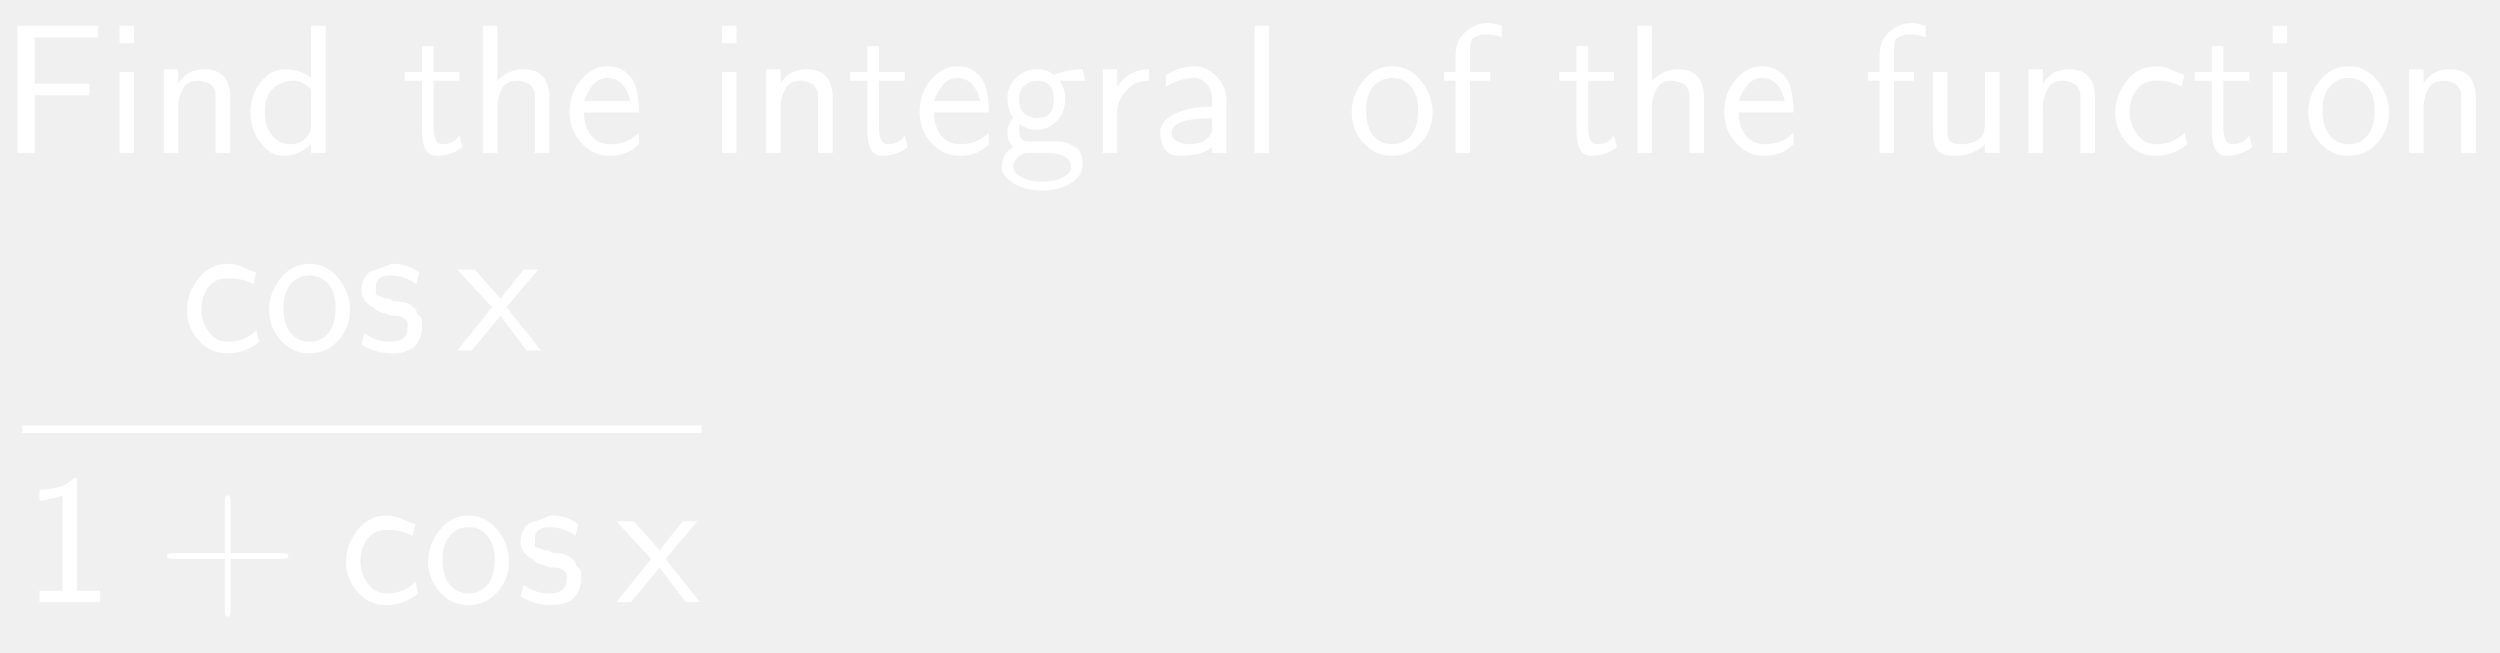
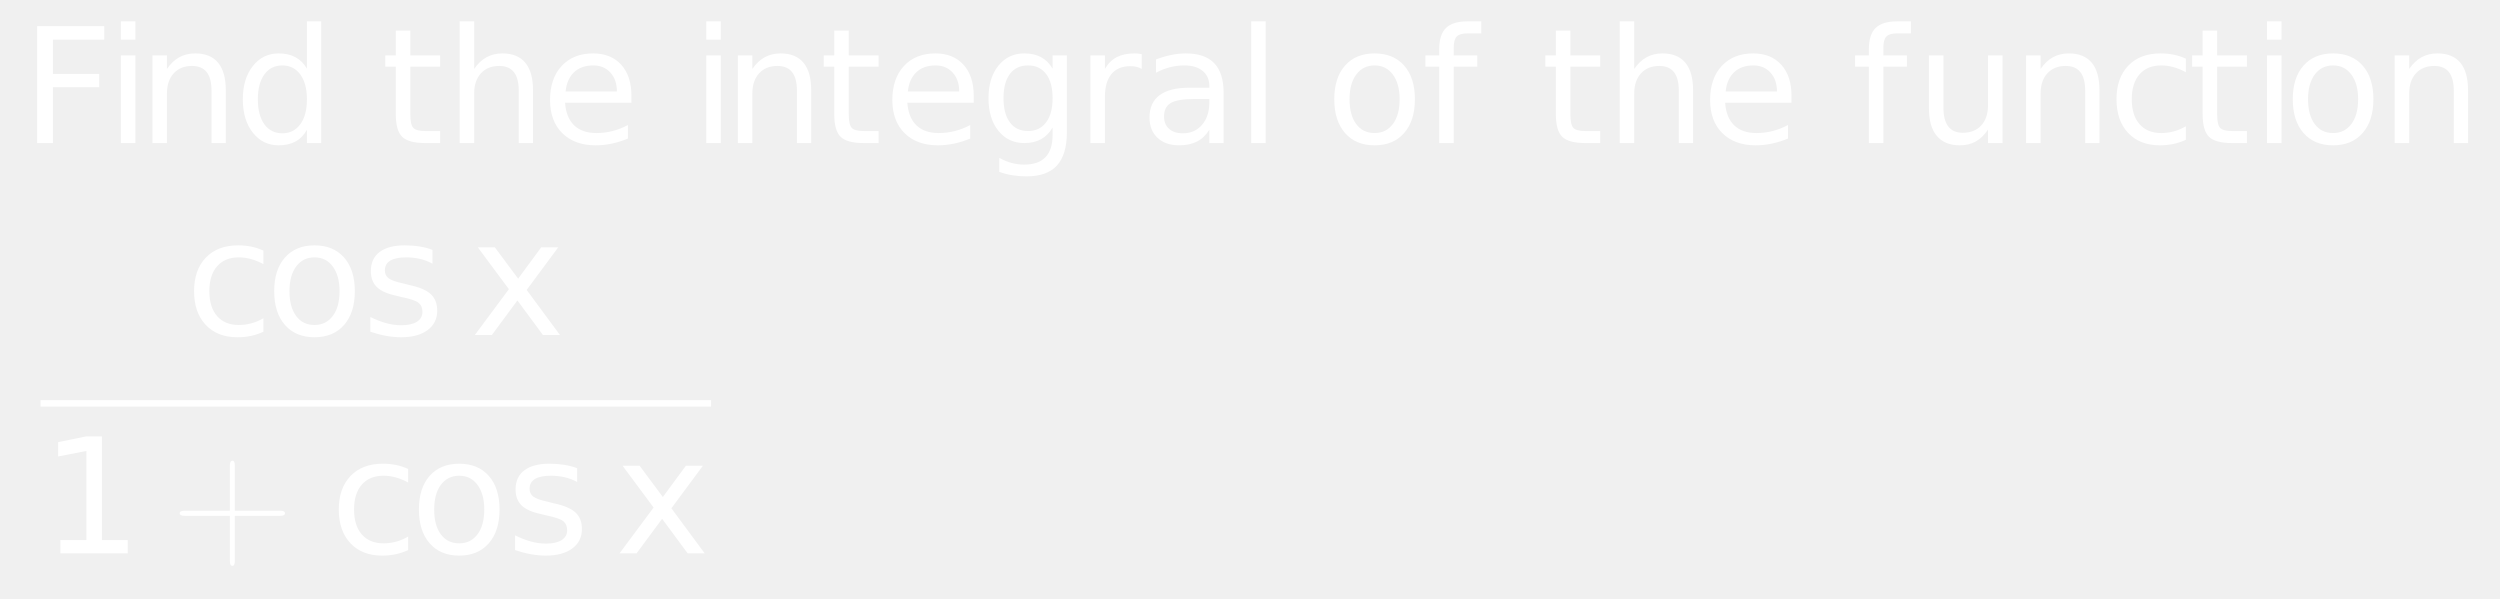
- <svg xmlns="http://www.w3.org/2000/svg" style="fill-opacity:1; color-rendering:auto; color-interpolation:auto; stroke:black; text-rendering:auto; stroke-linecap:square; stroke-miterlimit:10; stroke-opacity:1; shape-rendering:auto; fill:black; stroke-dasharray:none; font-weight:normal; stroke-width:1; font-family:'Dialog'; font-style:normal; stroke-linejoin:miter; font-size:12; stroke-dashoffset:0; image-rendering:auto;" width="203" height="53">
+ <svg xmlns="http://www.w3.org/2000/svg" style="fill-opacity:1; color-rendering:auto; color-interpolation:auto; stroke:black; text-rendering:auto; stroke-linecap:square; stroke-miterlimit:10; stroke-opacity:1; shape-rendering:auto; fill:black; stroke-dasharray:none; font-weight:normal; stroke-width:1; font-family:'Dialog'; font-style:normal; stroke-linejoin:miter; font-size:12; stroke-dashoffset:0; image-rendering:auto;" width="234" height="56">
  <defs id="genericDefs" />
  <g>
-     <g transform="scale(15,15) translate(0,0.8278)" style="font-size:1; fill:white; text-rendering:geometricPrecision; color-rendering:optimizeQuality; image-rendering:optimizeQuality; font-family:'jlm_cmss10'; color-interpolation:linearRGB; stroke:white;">
-       <path style="stroke:none;" d="M0.484 -0.312 L0.188 -0.312 L0.188 0 L0.094 0 L0.094 -0.688 L0.531 -0.688 L0.531 -0.625 L0.344 -0.625 Q0.344 -0.625 0.328 -0.625 Q0.312 -0.625 0.312 -0.625 L0.188 -0.625 L0.188 -0.375 L0.484 -0.375 L0.484 -0.312 Z" />
+     <g transform="scale(15,15) translate(0.1333,0.8927) scale(0.1,0.1)" style="fill:white; text-rendering:geometricPrecision; color-rendering:optimizeQuality; image-rendering:optimizeQuality; color-interpolation:linearRGB; stroke:white;">
+       <path style="stroke:none;" d="M0.984 -7.297 L5.172 -7.297 L5.172 -6.453 L1.969 -6.453 L1.969 -4.312 L4.859 -4.312 L4.859 -3.484 L1.969 -3.484 L1.969 0 L0.984 0 L0.984 -7.297 ZM6.21 -5.469 L7.116 -5.469 L7.116 0 L6.21 0 L6.21 -5.469 ZM6.21 -7.594 L7.116 -7.594 L7.116 -6.453 L6.21 -6.453 L6.21 -7.594 ZM12.757 -3.297 L12.757 0 L11.866 0 L11.866 -3.266 Q11.866 -4.047 11.562 -4.43 Q11.257 -4.812 10.648 -4.812 Q9.929 -4.812 9.507 -4.352 Q9.085 -3.891 9.085 -3.094 L9.085 0 L8.179 0 L8.179 -5.469 L9.085 -5.469 L9.085 -4.625 Q9.413 -5.109 9.851 -5.352 Q10.288 -5.594 10.851 -5.594 Q11.788 -5.594 12.273 -5.016 Q12.757 -4.438 12.757 -3.297 ZM17.819 -4.641 L17.819 -7.594 L18.71 -7.594 L18.71 0 L17.819 0 L17.819 -0.828 Q17.538 -0.328 17.101 -0.094 Q16.663 0.141 16.054 0.141 Q15.069 0.141 14.444 -0.648 Q13.819 -1.438 13.819 -2.734 Q13.819 -4.016 14.444 -4.805 Q15.069 -5.594 16.054 -5.594 Q16.663 -5.594 17.101 -5.359 Q17.538 -5.125 17.819 -4.641 ZM14.757 -2.734 Q14.757 -1.734 15.163 -1.172 Q15.569 -0.609 16.288 -0.609 Q16.991 -0.609 17.405 -1.172 Q17.819 -1.734 17.819 -2.734 Q17.819 -3.719 17.405 -4.281 Q16.991 -4.844 16.288 -4.844 Q15.569 -4.844 15.163 -4.281 Q14.757 -3.719 14.757 -2.734 Z" />
+       <path d="M1.828 -7.016 L1.828 -5.469 L3.688 -5.469 L3.688 -4.766 L1.828 -4.766 L1.828 -1.797 Q1.828 -1.141 2.016 -0.945 Q2.203 -0.75 2.766 -0.75 L3.688 -0.75 L3.688 0 L2.766 0 Q1.719 0 1.32 -0.391 Q0.922 -0.781 0.922 -1.797 L0.922 -4.766 L0.266 -4.766 L0.266 -5.469 L0.922 -5.469 L0.922 -7.016 L1.828 -7.016 ZM9.484 -3.297 L9.484 0 L8.594 0 L8.594 -3.266 Q8.594 -4.047 8.289 -4.43 Q7.984 -4.812 7.375 -4.812 Q6.656 -4.812 6.234 -4.352 Q5.812 -3.891 5.812 -3.094 L5.812 0 L4.906 0 L4.906 -7.594 L5.812 -7.594 L5.812 -4.625 Q6.141 -5.109 6.578 -5.352 Q7.016 -5.594 7.578 -5.594 Q8.516 -5.594 9 -5.016 Q9.484 -4.438 9.484 -3.297 ZM15.625 -2.953 L15.625 -2.516 L11.484 -2.516 Q11.547 -1.594 12.047 -1.109 Q12.547 -0.625 13.438 -0.625 Q13.953 -0.625 14.445 -0.75 Q14.938 -0.875 15.406 -1.125 L15.406 -0.281 Q14.922 -0.078 14.414 0.031 Q13.906 0.141 13.391 0.141 Q12.078 0.141 11.312 -0.617 Q10.547 -1.375 10.547 -2.688 Q10.547 -4.031 11.273 -4.812 Q12 -5.594 13.234 -5.594 Q14.344 -5.594 14.984 -4.891 Q15.625 -4.188 15.625 -2.953 ZM14.719 -3.219 Q14.719 -3.953 14.312 -4.398 Q13.906 -4.844 13.25 -4.844 Q12.484 -4.844 12.039 -4.414 Q11.594 -3.984 11.516 -3.219 L14.719 -3.219 Z" style="stroke:none;" transform="scale(10,10) translate(2.2443,0) scale(0.1,0.1)" />
+       <path d="M0.938 -5.469 L1.844 -5.469 L1.844 0 L0.938 0 L0.938 -5.469 ZM0.938 -7.594 L1.844 -7.594 L1.844 -6.453 L0.938 -6.453 L0.938 -7.594 ZM7.484 -3.297 L7.484 0 L6.594 0 L6.594 -3.266 Q6.594 -4.047 6.289 -4.43 Q5.984 -4.812 5.375 -4.812 Q4.656 -4.812 4.234 -4.352 Q3.812 -3.891 3.812 -3.094 L3.812 0 L2.906 0 L2.906 -5.469 L3.812 -5.469 L3.812 -4.625 Q4.141 -5.109 4.578 -5.352 Q5.016 -5.594 5.578 -5.594 Q6.516 -5.594 7 -5.016 Q7.484 -4.438 7.484 -3.297 ZM9.828 -7.016 L9.828 -5.469 L11.688 -5.469 L11.688 -4.766 L9.828 -4.766 L9.828 -1.797 Q9.828 -1.141 10.016 -0.945 Q10.203 -0.75 10.766 -0.75 L11.688 -0.75 L11.688 0 L10.766 0 Q9.719 0 9.32 -0.391 Q8.922 -0.781 8.922 -1.797 L8.922 -4.766 L8.266 -4.766 L8.266 -5.469 L8.922 -5.469 L8.922 -7.016 L9.828 -7.016 ZM17.625 -2.953 L17.625 -2.516 L13.484 -2.516 Q13.547 -1.594 14.047 -1.109 Q14.547 -0.625 15.438 -0.625 Q15.953 -0.625 16.445 -0.75 Q16.938 -0.875 17.406 -1.125 L17.406 -0.281 Q16.922 -0.078 16.414 0.031 Q15.906 0.141 15.391 0.141 Q14.078 0.141 13.312 -0.617 Q12.547 -1.375 12.547 -2.688 Q12.547 -4.031 13.273 -4.812 Q14 -5.594 15.234 -5.594 Q16.344 -5.594 16.984 -4.891 Q17.625 -4.188 17.625 -2.953 ZM16.719 -3.219 Q16.719 -3.953 16.312 -4.398 Q15.906 -4.844 15.25 -4.844 Q14.484 -4.844 14.039 -4.414 Q13.594 -3.984 13.516 -3.219 L16.719 -3.219 ZM22.547 -2.797 Q22.547 -3.781 22.141 -4.312 Q21.734 -4.844 21.016 -4.844 Q20.281 -4.844 19.883 -4.312 Q19.484 -3.781 19.484 -2.797 Q19.484 -1.828 19.883 -1.289 Q20.281 -0.75 21.016 -0.75 Q21.734 -0.75 22.141 -1.289 Q22.547 -1.828 22.547 -2.797 ZM23.438 -0.672 Q23.438 0.719 22.82 1.398 Q22.203 2.078 20.922 2.078 Q20.453 2.078 20.031 2.008 Q19.609 1.938 19.219 1.797 L19.219 0.922 Q19.609 1.141 19.992 1.242 Q20.375 1.344 20.781 1.344 Q21.656 1.344 22.102 0.883 Q22.547 0.422 22.547 -0.516 L22.547 -0.969 Q22.266 -0.484 21.828 -0.242 Q21.391 0 20.781 0 Q19.781 0 19.164 -0.766 Q18.547 -1.531 18.547 -2.797 Q18.547 -4.062 19.164 -4.828 Q19.781 -5.594 20.781 -5.594 Q21.391 -5.594 21.828 -5.359 Q22.266 -5.125 22.547 -4.641 L22.547 -5.469 L23.438 -5.469 L23.438 -0.672 ZM28.109 -4.625 Q27.953 -4.719 27.781 -4.758 Q27.609 -4.797 27.391 -4.797 Q26.625 -4.797 26.219 -4.305 Q25.812 -3.812 25.812 -2.875 L25.812 0 L24.906 0 L24.906 -5.469 L25.812 -5.469 L25.812 -4.625 Q26.094 -5.125 26.547 -5.359 Q27 -5.594 27.656 -5.594 Q27.75 -5.594 27.859 -5.586 Q27.969 -5.578 28.109 -5.547 L28.109 -4.625 ZM31.422 -2.75 Q30.344 -2.75 29.922 -2.5 Q29.5 -2.25 29.5 -1.656 Q29.5 -1.172 29.812 -0.891 Q30.125 -0.609 30.672 -0.609 Q31.422 -0.609 31.875 -1.141 Q32.328 -1.672 32.328 -2.547 L32.328 -2.75 L31.422 -2.75 ZM33.219 -3.125 L33.219 0 L32.328 0 L32.328 -0.828 Q32.016 -0.328 31.555 -0.094 Q31.094 0.141 30.438 0.141 Q29.594 0.141 29.094 -0.328 Q28.594 -0.797 28.594 -1.594 Q28.594 -2.516 29.219 -2.984 Q29.844 -3.453 31.062 -3.453 L32.328 -3.453 L32.328 -3.547 Q32.328 -4.156 31.914 -4.5 Q31.5 -4.844 30.766 -4.844 Q30.297 -4.844 29.852 -4.727 Q29.406 -4.609 29 -4.391 L29 -5.219 Q29.5 -5.406 29.961 -5.5 Q30.422 -5.594 30.859 -5.594 Q32.047 -5.594 32.633 -4.984 Q33.219 -4.375 33.219 -3.125 ZM34.938 -7.594 L35.844 -7.594 L35.844 0 L34.938 0 L34.938 -7.594 Z" style="stroke:none;" transform="scale(10,10) translate(4.1802,0) scale(0.1,0.1)" />
+       <path d="M3.062 -4.844 Q2.344 -4.844 1.922 -4.281 Q1.5 -3.719 1.5 -2.734 Q1.5 -1.75 1.914 -1.188 Q2.328 -0.625 3.062 -0.625 Q3.781 -0.625 4.203 -1.188 Q4.625 -1.75 4.625 -2.734 Q4.625 -3.703 4.203 -4.273 Q3.781 -4.844 3.062 -4.844 ZM3.062 -5.594 Q4.234 -5.594 4.906 -4.836 Q5.578 -4.078 5.578 -2.734 Q5.578 -1.391 4.906 -0.625 Q4.234 0.141 3.062 0.141 Q1.891 0.141 1.219 -0.625 Q0.547 -1.391 0.547 -2.734 Q0.547 -4.078 1.219 -4.836 Q1.891 -5.594 3.062 -5.594 ZM9.719 -7.594 L9.719 -6.844 L8.859 -6.844 Q8.375 -6.844 8.188 -6.648 Q8 -6.453 8 -5.953 L8 -5.469 L9.469 -5.469 L9.469 -4.766 L8 -4.766 L8 0 L7.094 0 L7.094 -4.766 L6.234 -4.766 L6.234 -5.469 L7.094 -5.469 L7.094 -5.844 Q7.094 -6.766 7.516 -7.18 Q7.938 -7.594 8.859 -7.594 L9.719 -7.594 Z" style="stroke:none;" transform="scale(10,10) translate(8.1379,0) scale(0.1,0.1)" />
+       <path d="M1.828 -7.016 L1.828 -5.469 L3.688 -5.469 L3.688 -4.766 L1.828 -4.766 L1.828 -1.797 Q1.828 -1.141 2.016 -0.945 Q2.203 -0.75 2.766 -0.75 L3.688 -0.75 L3.688 0 L2.766 0 Q1.719 0 1.32 -0.391 Q0.922 -0.781 0.922 -1.797 L0.922 -4.766 L0.266 -4.766 L0.266 -5.469 L0.922 -5.469 L0.922 -7.016 L1.828 -7.016 ZM9.484 -3.297 L9.484 0 L8.594 0 L8.594 -3.266 Q8.594 -4.047 8.289 -4.43 Q7.984 -4.812 7.375 -4.812 Q6.656 -4.812 6.234 -4.352 Q5.812 -3.891 5.812 -3.094 L5.812 0 L4.906 0 L4.906 -7.594 L5.812 -7.594 L5.812 -4.625 Q6.141 -5.109 6.578 -5.352 Q7.016 -5.594 7.578 -5.594 Q8.516 -5.594 9 -5.016 Q9.484 -4.438 9.484 -3.297 ZM15.625 -2.953 L15.625 -2.516 L11.484 -2.516 Q11.547 -1.594 12.047 -1.109 Q12.547 -0.625 13.438 -0.625 Q13.953 -0.625 14.445 -0.75 Q14.938 -0.875 15.406 -1.125 L15.406 -0.281 Q14.922 -0.078 14.414 0.031 Q13.906 0.141 13.391 0.141 Q12.078 0.141 11.312 -0.617 Q10.547 -1.375 10.547 -2.688 Q10.547 -4.031 11.273 -4.812 Q12 -5.594 13.234 -5.594 Q14.344 -5.594 14.984 -4.891 Q15.625 -4.188 15.625 -2.953 ZM14.719 -3.219 Q14.719 -3.953 14.312 -4.398 Q13.906 -4.844 13.25 -4.844 Q12.484 -4.844 12.039 -4.414 Q11.594 -3.984 11.516 -3.219 L14.719 -3.219 Z" style="stroke:none;" transform="scale(10,10) translate(9.4831,0) scale(0.1,0.1)" />
+       <path d="M3.719 -7.594 L3.719 -6.844 L2.859 -6.844 Q2.375 -6.844 2.188 -6.648 Q2 -6.453 2 -5.953 L2 -5.469 L3.469 -5.469 L3.469 -4.766 L2 -4.766 L2 0 L1.094 0 L1.094 -4.766 L0.234 -4.766 L0.234 -5.469 L1.094 -5.469 L1.094 -5.844 Q1.094 -6.766 1.516 -7.18 Q1.938 -7.594 2.859 -7.594 L3.719 -7.594 ZM4.844 -2.156 L4.844 -5.469 L5.75 -5.469 L5.75 -2.188 Q5.75 -1.422 6.055 -1.031 Q6.359 -0.641 6.953 -0.641 Q7.688 -0.641 8.109 -1.102 Q8.531 -1.562 8.531 -2.375 L8.531 -5.469 L9.438 -5.469 L9.438 0 L8.531 0 L8.531 -0.844 Q8.203 -0.344 7.773 -0.102 Q7.344 0.141 6.766 0.141 Q5.828 0.141 5.336 -0.445 Q4.844 -1.031 4.844 -2.156 ZM15.484 -3.297 L15.484 0 L14.594 0 L14.594 -3.266 Q14.594 -4.047 14.289 -4.43 Q13.984 -4.812 13.375 -4.812 Q12.656 -4.812 12.234 -4.352 Q11.812 -3.891 11.812 -3.094 L11.812 0 L10.906 0 L10.906 -5.469 L11.812 -5.469 L11.812 -4.625 Q12.141 -5.109 12.578 -5.352 Q13.016 -5.594 13.578 -5.594 Q14.516 -5.594 15 -5.016 Q15.484 -4.438 15.484 -3.297 ZM20.875 -5.266 L20.875 -4.422 Q20.5 -4.625 20.117 -4.734 Q19.734 -4.844 19.344 -4.844 Q18.469 -4.844 17.984 -4.289 Q17.5 -3.734 17.5 -2.734 Q17.5 -1.734 17.984 -1.18 Q18.469 -0.625 19.344 -0.625 Q19.734 -0.625 20.117 -0.727 Q20.5 -0.828 20.875 -1.047 L20.875 -0.203 Q20.5 -0.031 20.102 0.055 Q19.703 0.141 19.25 0.141 Q18 0.141 17.273 -0.633 Q16.547 -1.406 16.547 -2.734 Q16.547 -4.062 17.281 -4.828 Q18.016 -5.594 19.297 -5.594 Q19.719 -5.594 20.109 -5.516 Q20.5 -5.438 20.875 -5.266 ZM22.828 -7.016 L22.828 -5.469 L24.688 -5.469 L24.688 -4.766 L22.828 -4.766 L22.828 -1.797 Q22.828 -1.141 23.016 -0.945 Q23.203 -0.75 23.766 -0.75 L24.688 -0.75 L24.688 0 L23.766 0 Q22.719 0 22.32 -0.391 Q21.922 -0.781 21.922 -1.797 L21.922 -4.766 L21.266 -4.766 L21.266 -5.469 L21.922 -5.469 L21.922 -7.016 L22.828 -7.016 ZM25.938 -5.469 L26.844 -5.469 L26.844 0 L25.938 0 L25.938 -5.469 ZM25.938 -7.594 L26.844 -7.594 L26.844 -6.453 L25.938 -6.453 L25.938 -7.594 ZM30.062 -4.844 Q29.344 -4.844 28.922 -4.281 Q28.5 -3.719 28.5 -2.734 Q28.5 -1.75 28.914 -1.188 Q29.328 -0.625 30.062 -0.625 Q30.781 -0.625 31.203 -1.188 Q31.625 -1.75 31.625 -2.734 Q31.625 -3.703 31.203 -4.273 Q30.781 -4.844 30.062 -4.844 ZM30.062 -5.594 Q31.234 -5.594 31.906 -4.836 Q32.578 -4.078 32.578 -2.734 Q32.578 -1.391 31.906 -0.625 Q31.234 0.141 30.062 0.141 Q28.891 0.141 28.219 -0.625 Q27.547 -1.391 27.547 -2.734 Q27.547 -4.078 28.219 -4.836 Q28.891 -5.594 30.062 -5.594 ZM38.484 -3.297 L38.484 0 L37.594 0 L37.594 -3.266 Q37.594 -4.047 37.289 -4.43 Q36.984 -4.812 36.375 -4.812 Q35.656 -4.812 35.234 -4.352 Q34.812 -3.891 34.812 -3.094 L34.812 0 L33.906 0 L33.906 -5.469 L34.812 -5.469 L34.812 -4.625 Q35.141 -5.109 35.578 -5.352 Q36.016 -5.594 36.578 -5.594 Q37.516 -5.594 38 -5.016 Q38.484 -4.438 38.484 -3.297 Z" style="stroke:none;" transform="scale(10,10) translate(11.4189,0) scale(0.1,0.1)" />
+       <path d="M4.875 -5.266 L4.875 -4.422 Q4.5 -4.625 4.117 -4.734 Q3.734 -4.844 3.344 -4.844 Q2.469 -4.844 1.984 -4.289 Q1.5 -3.734 1.5 -2.734 Q1.5 -1.734 1.984 -1.18 Q2.469 -0.625 3.344 -0.625 Q3.734 -0.625 4.117 -0.727 Q4.5 -0.828 4.875 -1.047 L4.875 -0.203 Q4.5 -0.031 4.102 0.055 Q3.703 0.141 3.25 0.141 Q2 0.141 1.273 -0.633 Q0.547 -1.406 0.547 -2.734 Q0.547 -4.062 1.281 -4.828 Q2.016 -5.594 3.297 -5.594 Q3.719 -5.594 4.109 -5.516 Q4.5 -5.438 4.875 -5.266 ZM8.062 -4.844 Q7.344 -4.844 6.922 -4.281 Q6.5 -3.719 6.5 -2.734 Q6.5 -1.75 6.914 -1.188 Q7.328 -0.625 8.062 -0.625 Q8.781 -0.625 9.203 -1.188 Q9.625 -1.75 9.625 -2.734 Q9.625 -3.703 9.203 -4.273 Q8.781 -4.844 8.062 -4.844 ZM8.062 -5.594 Q9.234 -5.594 9.906 -4.836 Q10.578 -4.078 10.578 -2.734 Q10.578 -1.391 9.906 -0.625 Q9.234 0.141 8.062 0.141 Q6.891 0.141 6.219 -0.625 Q5.547 -1.391 5.547 -2.734 Q5.547 -4.078 6.219 -4.836 Q6.891 -5.594 8.062 -5.594 ZM15.422 -5.312 L15.422 -4.453 Q15.047 -4.656 14.641 -4.75 Q14.234 -4.844 13.781 -4.844 Q13.125 -4.844 12.789 -4.641 Q12.453 -4.438 12.453 -4.031 Q12.453 -3.719 12.688 -3.539 Q12.922 -3.359 13.656 -3.203 L13.953 -3.125 Q14.922 -2.922 15.32 -2.547 Q15.719 -2.172 15.719 -1.516 Q15.719 -0.75 15.117 -0.305 Q14.516 0.141 13.469 0.141 Q13.016 0.141 12.539 0.055 Q12.062 -0.031 11.547 -0.203 L11.547 -1.125 Q12.047 -0.875 12.523 -0.742 Q13 -0.609 13.484 -0.609 Q14.109 -0.609 14.453 -0.828 Q14.797 -1.047 14.797 -1.438 Q14.797 -1.812 14.555 -2.008 Q14.312 -2.203 13.469 -2.375 L13.156 -2.453 Q12.328 -2.625 11.953 -2.992 Q11.578 -3.359 11.578 -3.984 Q11.578 -4.766 12.125 -5.18 Q12.672 -5.594 13.688 -5.594 Q14.172 -5.594 14.617 -5.523 Q15.062 -5.453 15.422 -5.312 Z" style="stroke:none;" transform="scale(10,10) translate(1.023,1.1977) scale(0.1,0.1)" />
+       <path d="M5.484 -5.469 L3.516 -2.812 L5.594 0 L4.531 0 L2.938 -2.156 L1.344 0 L0.281 0 L2.406 -2.859 L0.469 -5.469 L1.531 -5.469 L2.984 -3.516 L4.422 -5.469 L5.484 -5.469 Z" style="stroke:none;" transform="scale(10,10) translate(2.8015,1.1977) scale(0.1,0.1)" />
+       <rect x="0.253" y="2.497" transform="scale(10,10) translate(-0.1333,-0.8927)" width="4.184" style="stroke:none;" height="0.04" />
+       <path d="M1.234 -0.828 L2.859 -0.828 L2.859 -6.391 L1.094 -6.047 L1.094 -6.938 L2.844 -7.297 L3.828 -7.297 L3.828 -0.828 L5.438 -0.828 L5.438 0 L1.234 0 L1.234 -0.828 Z" style="stroke:none;" transform="scale(10,10) translate(0.12,2.5602) scale(0.1,0.1)" />
+       <path d="M0.406 -0.234 L0.406 0.047 Q0.406 0.078 0.391 0.078 Q0.375 0.078 0.375 0.047 L0.375 -0.234 L0.094 -0.234 Q0.062 -0.234 0.062 -0.25 Q0.062 -0.266 0.094 -0.266 L0.375 -0.266 L0.375 -0.547 Q0.375 -0.578 0.391 -0.578 Q0.406 -0.578 0.406 -0.547 L0.406 -0.266 L0.688 -0.266 Q0.719 -0.266 0.719 -0.25 Q0.719 -0.234 0.688 -0.234 L0.406 -0.234 Z" style="stroke:none;" transform="scale(10,10) translate(0.926,2.5602)" />
    </g>
-     <g transform="matrix(15,0,0,15,0,0) translate(0.5694,0.8278)" style="font-size:1; fill:white; text-rendering:geometricPrecision; color-rendering:optimizeQuality; image-rendering:optimizeQuality; font-family:'jlm_cmss10'; color-interpolation:linearRGB; stroke:white;">
-       <path style="stroke:none;" d="M0.156 -0.688 L0.156 -0.594 L0.078 -0.594 L0.078 -0.688 L0.156 -0.688 ZM0.156 -0.438 L0.156 0 L0.078 0 L0.078 -0.438 L0.156 -0.438 Z" />
-     </g>
-     <g transform="matrix(15,0,0,15,0,0) translate(0.8083,0.8278)" style="font-size:1; fill:white; text-rendering:geometricPrecision; color-rendering:optimizeQuality; image-rendering:optimizeQuality; font-family:'jlm_cmss10'; color-interpolation:linearRGB; stroke:white;">
-       <path style="stroke:none;" d="M0.438 -0.297 L0.438 0 L0.359 0 L0.359 -0.297 Q0.359 -0.312 0.359 -0.32 Q0.359 -0.328 0.352 -0.344 Q0.344 -0.359 0.336 -0.367 Q0.328 -0.375 0.305 -0.383 Q0.281 -0.391 0.266 -0.391 Q0.203 -0.391 0.18 -0.344 Q0.156 -0.297 0.156 -0.25 L0.156 0 L0.078 0 L0.078 -0.453 L0.156 -0.453 L0.156 -0.375 Q0.203 -0.453 0.297 -0.453 Q0.438 -0.453 0.438 -0.297 Z" />
-     </g>
-     <g transform="matrix(15,0,0,15,0,0) translate(1.325,0.8278)" style="font-size:1; fill:white; text-rendering:geometricPrecision; color-rendering:optimizeQuality; image-rendering:optimizeQuality; font-family:'jlm_cmss10'; color-interpolation:linearRGB; stroke:white;">
-       <path style="stroke:none;" d="M0.438 -0.688 L0.438 0 L0.359 0 L0.359 -0.047 Q0.297 0.016 0.203 0.016 Q0.141 0.016 0.086 -0.055 Q0.031 -0.125 0.031 -0.219 Q0.031 -0.312 0.086 -0.383 Q0.141 -0.453 0.219 -0.453 Q0.297 -0.453 0.359 -0.406 L0.359 -0.688 L0.438 -0.688 ZM0.359 -0.141 L0.359 -0.344 Q0.312 -0.391 0.266 -0.391 Q0.203 -0.391 0.156 -0.352 Q0.109 -0.312 0.109 -0.219 Q0.109 -0.141 0.148 -0.094 Q0.188 -0.047 0.25 -0.047 Q0.297 -0.047 0.328 -0.078 Q0.359 -0.109 0.359 -0.141 Z" />
-     </g>
-     <g transform="matrix(15,0,0,15,0,0) translate(2.175,0.8278)" style="font-size:1; fill:white; text-rendering:geometricPrecision; color-rendering:optimizeQuality; image-rendering:optimizeQuality; font-family:'jlm_cmss10'; color-interpolation:linearRGB; stroke:white;">
-       <path style="stroke:none;" d="M0.172 -0.391 L0.172 -0.141 Q0.172 -0.047 0.219 -0.047 Q0.281 -0.047 0.312 -0.094 L0.328 -0.031 Q0.266 0.016 0.188 0.016 Q0.109 0.016 0.109 -0.125 L0.109 -0.391 L0.016 -0.391 L0.016 -0.438 L0.109 -0.438 L0.109 -0.578 L0.172 -0.578 L0.172 -0.438 L0.312 -0.438 L0.312 -0.391 L0.172 -0.391 Z" />
-     </g>
-     <g transform="matrix(15,0,0,15,0,0) translate(2.5361,0.8278)" style="font-size:1; fill:white; text-rendering:geometricPrecision; color-rendering:optimizeQuality; image-rendering:optimizeQuality; font-family:'jlm_cmss10'; color-interpolation:linearRGB; stroke:white;">
-       <path style="stroke:none;" d="M0.438 -0.297 L0.438 0 L0.359 0 L0.359 -0.297 Q0.359 -0.312 0.359 -0.32 Q0.359 -0.328 0.352 -0.344 Q0.344 -0.359 0.336 -0.367 Q0.328 -0.375 0.305 -0.383 Q0.281 -0.391 0.266 -0.391 Q0.203 -0.391 0.18 -0.344 Q0.156 -0.297 0.156 -0.25 L0.156 0 L0.078 0 L0.078 -0.688 L0.156 -0.688 L0.156 -0.391 Q0.219 -0.453 0.297 -0.453 Q0.438 -0.453 0.438 -0.297 Z" />
-     </g>
-     <g transform="matrix(15,0,0,15,0,0) translate(3.0528,0.8278)" style="font-size:1; fill:white; text-rendering:geometricPrecision; color-rendering:optimizeQuality; image-rendering:optimizeQuality; font-family:'jlm_cmss10'; color-interpolation:linearRGB; stroke:white;">
-       <path style="stroke:none;" d="M0.406 -0.219 L0.109 -0.219 Q0.109 -0.141 0.148 -0.094 Q0.188 -0.047 0.25 -0.047 Q0.344 -0.047 0.406 -0.109 L0.406 -0.047 Q0.344 0.016 0.25 0.016 Q0.156 0.016 0.094 -0.055 Q0.031 -0.125 0.031 -0.219 Q0.031 -0.328 0.094 -0.398 Q0.156 -0.469 0.234 -0.469 Q0.328 -0.469 0.375 -0.391 Q0.406 -0.328 0.406 -0.219 ZM0.109 -0.281 L0.359 -0.281 Q0.344 -0.344 0.312 -0.375 Q0.281 -0.406 0.234 -0.406 Q0.188 -0.406 0.156 -0.367 Q0.125 -0.328 0.109 -0.281 Z" />
-     </g>
-     <g transform="matrix(15,0,0,15,0,0) translate(3.8306,0.8278)" style="font-size:1; fill:white; text-rendering:geometricPrecision; color-rendering:optimizeQuality; image-rendering:optimizeQuality; font-family:'jlm_cmss10'; color-interpolation:linearRGB; stroke:white;">
-       <path style="stroke:none;" d="M0.156 -0.688 L0.156 -0.594 L0.078 -0.594 L0.078 -0.688 L0.156 -0.688 ZM0.156 -0.438 L0.156 0 L0.078 0 L0.078 -0.438 L0.156 -0.438 Z" />
-     </g>
-     <g transform="matrix(15,0,0,15,0,0) translate(4.0695,0.8278)" style="font-size:1; fill:white; text-rendering:geometricPrecision; color-rendering:optimizeQuality; image-rendering:optimizeQuality; font-family:'jlm_cmss10'; color-interpolation:linearRGB; stroke:white;">
-       <path style="stroke:none;" d="M0.438 -0.297 L0.438 0 L0.359 0 L0.359 -0.297 Q0.359 -0.312 0.359 -0.32 Q0.359 -0.328 0.352 -0.344 Q0.344 -0.359 0.336 -0.367 Q0.328 -0.375 0.305 -0.383 Q0.281 -0.391 0.266 -0.391 Q0.203 -0.391 0.18 -0.344 Q0.156 -0.297 0.156 -0.25 L0.156 0 L0.078 0 L0.078 -0.453 L0.156 -0.453 L0.156 -0.375 Q0.203 -0.453 0.297 -0.453 Q0.438 -0.453 0.438 -0.297 Z" />
-     </g>
-     <g transform="matrix(15,0,0,15,0,0) translate(4.5861,0.8278)" style="font-size:1; fill:white; text-rendering:geometricPrecision; color-rendering:optimizeQuality; image-rendering:optimizeQuality; font-family:'jlm_cmss10'; color-interpolation:linearRGB; stroke:white;">
-       <path style="stroke:none;" d="M0.172 -0.391 L0.172 -0.141 Q0.172 -0.047 0.219 -0.047 Q0.281 -0.047 0.312 -0.094 L0.328 -0.031 Q0.266 0.016 0.188 0.016 Q0.109 0.016 0.109 -0.125 L0.109 -0.391 L0.016 -0.391 L0.016 -0.438 L0.109 -0.438 L0.109 -0.578 L0.172 -0.578 L0.172 -0.438 L0.312 -0.438 L0.312 -0.391 L0.172 -0.391 Z" />
-     </g>
-     <g transform="matrix(15,0,0,15,0,0) translate(4.9472,0.8278)" style="font-size:1; fill:white; text-rendering:geometricPrecision; color-rendering:optimizeQuality; image-rendering:optimizeQuality; font-family:'jlm_cmss10'; color-interpolation:linearRGB; stroke:white;">
-       <path style="stroke:none;" d="M0.406 -0.219 L0.109 -0.219 Q0.109 -0.141 0.148 -0.094 Q0.188 -0.047 0.25 -0.047 Q0.344 -0.047 0.406 -0.109 L0.406 -0.047 Q0.344 0.016 0.25 0.016 Q0.156 0.016 0.094 -0.055 Q0.031 -0.125 0.031 -0.219 Q0.031 -0.328 0.094 -0.398 Q0.156 -0.469 0.234 -0.469 Q0.328 -0.469 0.375 -0.391 Q0.406 -0.328 0.406 -0.219 ZM0.109 -0.281 L0.359 -0.281 Q0.344 -0.344 0.312 -0.375 Q0.281 -0.406 0.234 -0.406 Q0.188 -0.406 0.156 -0.367 Q0.125 -0.328 0.109 -0.281 Z" />
-     </g>
-     <g transform="matrix(15,0,0,15,0,0) translate(5.3917,0.8278)" style="font-size:1; fill:white; text-rendering:geometricPrecision; color-rendering:optimizeQuality; image-rendering:optimizeQuality; font-family:'jlm_cmss10'; color-interpolation:linearRGB; stroke:white;">
-       <path style="stroke:none;" d="M0.359 -0.391 L0.344 -0.391 Q0.375 -0.344 0.375 -0.297 Q0.375 -0.219 0.328 -0.172 Q0.281 -0.125 0.219 -0.125 Q0.172 -0.125 0.125 -0.156 Q0.125 -0.141 0.125 -0.125 Q0.125 -0.062 0.172 -0.062 L0.266 -0.062 Q0.281 -0.062 0.297 -0.062 Q0.312 -0.062 0.336 -0.062 Q0.359 -0.062 0.383 -0.055 Q0.406 -0.047 0.43 -0.031 Q0.453 -0.016 0.461 0.008 Q0.469 0.031 0.469 0.062 Q0.469 0.125 0.406 0.164 Q0.344 0.203 0.25 0.203 Q0.156 0.203 0.094 0.164 Q0.031 0.125 0.031 0.078 Q0.031 0 0.094 -0.031 Q0.062 -0.062 0.062 -0.109 Q0.062 -0.156 0.094 -0.188 Q0.062 -0.234 0.062 -0.297 Q0.062 -0.359 0.109 -0.406 Q0.156 -0.453 0.219 -0.453 Q0.281 -0.453 0.312 -0.422 Q0.391 -0.453 0.469 -0.453 L0.484 -0.391 L0.469 -0.391 Q0.469 -0.391 0.453 -0.391 Q0.438 -0.391 0.422 -0.391 Q0.406 -0.391 0.383 -0.391 Q0.359 -0.391 0.359 -0.391 ZM0.219 -0.188 Q0.266 -0.188 0.289 -0.211 Q0.312 -0.234 0.312 -0.289 Q0.312 -0.344 0.289 -0.367 Q0.266 -0.391 0.219 -0.391 Q0.188 -0.391 0.156 -0.367 Q0.125 -0.344 0.125 -0.289 Q0.125 -0.234 0.156 -0.211 Q0.188 -0.188 0.219 -0.188 ZM0.266 0 L0.172 0 Q0.156 0 0.141 0.008 Q0.125 0.016 0.117 0.023 Q0.109 0.031 0.102 0.047 Q0.094 0.062 0.094 0.062 Q0.094 0.062 0.094 0.078 Q0.094 0.109 0.141 0.133 Q0.188 0.156 0.25 0.156 Q0.312 0.156 0.359 0.133 Q0.406 0.109 0.406 0.078 Q0.406 0 0.266 0 Z" />
-     </g>
-     <g transform="matrix(15,0,0,15,0,0) translate(5.8917,0.8278)" style="font-size:1; fill:white; text-rendering:geometricPrecision; color-rendering:optimizeQuality; image-rendering:optimizeQuality; font-family:'jlm_cmss10'; color-interpolation:linearRGB; stroke:white;">
-       <path style="stroke:none;" d="M0.156 -0.219 L0.156 0 L0.078 0 L0.078 -0.453 L0.156 -0.453 L0.156 -0.359 Q0.219 -0.453 0.328 -0.453 L0.328 -0.391 Q0.25 -0.391 0.203 -0.336 Q0.156 -0.281 0.156 -0.219 Z" />
-     </g>
-     <g transform="matrix(15,0,0,15,0,0) translate(6.2334,0.8278)" style="font-size:1; fill:white; text-rendering:geometricPrecision; color-rendering:optimizeQuality; image-rendering:optimizeQuality; font-family:'jlm_cmss10'; color-interpolation:linearRGB; stroke:white;">
-       <path style="stroke:none;" d="M0.406 -0.281 L0.406 0 L0.328 0 L0.328 -0.031 Q0.266 0.016 0.156 0.016 Q0.094 0.016 0.07 -0.023 Q0.047 -0.062 0.047 -0.109 Q0.047 -0.172 0.125 -0.211 Q0.203 -0.25 0.328 -0.25 L0.328 -0.281 Q0.328 -0.344 0.297 -0.375 Q0.266 -0.406 0.234 -0.406 Q0.156 -0.406 0.078 -0.359 L0.078 -0.422 Q0.156 -0.469 0.234 -0.469 Q0.297 -0.469 0.352 -0.414 Q0.406 -0.359 0.406 -0.281 ZM0.328 -0.125 L0.328 -0.188 Q0.109 -0.188 0.109 -0.109 Q0.109 -0.078 0.141 -0.062 Q0.172 -0.047 0.203 -0.047 Q0.25 -0.047 0.281 -0.062 Q0.328 -0.094 0.328 -0.125 Z" />
-     </g>
-     <g transform="matrix(15,0,0,15,0,0) translate(6.7139,0.8278)" style="font-size:1; fill:white; text-rendering:geometricPrecision; color-rendering:optimizeQuality; image-rendering:optimizeQuality; font-family:'jlm_cmss10'; color-interpolation:linearRGB; stroke:white;">
-       <path style="stroke:none;" d="M0.156 -0.688 L0.156 0 L0.078 0 L0.078 -0.688 L0.156 -0.688 Z" />
-     </g>
-     <g transform="matrix(15,0,0,15,0,0) translate(7.2861,0.8278)" style="font-size:1; fill:white; text-rendering:geometricPrecision; color-rendering:optimizeQuality; image-rendering:optimizeQuality; font-family:'jlm_cmss10'; color-interpolation:linearRGB; stroke:white;">
-       <path style="stroke:none;" d="M0.469 -0.219 Q0.469 -0.125 0.406 -0.055 Q0.344 0.016 0.25 0.016 Q0.156 0.016 0.094 -0.055 Q0.031 -0.125 0.031 -0.219 Q0.031 -0.312 0.094 -0.391 Q0.156 -0.469 0.25 -0.469 Q0.344 -0.469 0.406 -0.391 Q0.469 -0.312 0.469 -0.219 ZM0.25 -0.047 Q0.312 -0.047 0.352 -0.094 Q0.391 -0.141 0.391 -0.234 Q0.391 -0.312 0.352 -0.359 Q0.312 -0.406 0.25 -0.406 Q0.188 -0.406 0.148 -0.359 Q0.109 -0.312 0.109 -0.234 Q0.109 -0.141 0.148 -0.094 Q0.188 -0.047 0.25 -0.047 Z" />
-     </g>
-     <g transform="matrix(15,0,0,15,0,0) translate(7.7861,0.8278)" style="font-size:1; fill:white; text-rendering:geometricPrecision; color-rendering:optimizeQuality; image-rendering:optimizeQuality; font-family:'jlm_cmss10'; color-interpolation:linearRGB; stroke:white;">
-       <path style="stroke:none;" d="M0.172 -0.391 L0.172 0 L0.094 0 L0.094 -0.391 L0.031 -0.391 L0.031 -0.438 L0.094 -0.438 L0.094 -0.531 Q0.094 -0.609 0.148 -0.656 Q0.203 -0.703 0.266 -0.703 Q0.297 -0.703 0.344 -0.688 L0.344 -0.625 Q0.312 -0.641 0.266 -0.641 Q0.25 -0.641 0.242 -0.641 Q0.234 -0.641 0.211 -0.633 Q0.188 -0.625 0.18 -0.609 Q0.172 -0.594 0.172 -0.562 L0.172 -0.438 L0.281 -0.438 L0.281 -0.391 L0.172 -0.391 Z" />
-     </g>
-     <g transform="matrix(15,0,0,15,0,0) translate(8.425,0.8278)" style="font-size:1; fill:white; text-rendering:geometricPrecision; color-rendering:optimizeQuality; image-rendering:optimizeQuality; font-family:'jlm_cmss10'; color-interpolation:linearRGB; stroke:white;">
-       <path style="stroke:none;" d="M0.172 -0.391 L0.172 -0.141 Q0.172 -0.047 0.219 -0.047 Q0.281 -0.047 0.312 -0.094 L0.328 -0.031 Q0.266 0.016 0.188 0.016 Q0.109 0.016 0.109 -0.125 L0.109 -0.391 L0.016 -0.391 L0.016 -0.438 L0.109 -0.438 L0.109 -0.578 L0.172 -0.578 L0.172 -0.438 L0.312 -0.438 L0.312 -0.391 L0.172 -0.391 Z" />
-     </g>
-     <g transform="matrix(15,0,0,15,0,0) translate(8.7861,0.8278)" style="font-size:1; fill:white; text-rendering:geometricPrecision; color-rendering:optimizeQuality; image-rendering:optimizeQuality; font-family:'jlm_cmss10'; color-interpolation:linearRGB; stroke:white;">
-       <path style="stroke:none;" d="M0.438 -0.297 L0.438 0 L0.359 0 L0.359 -0.297 Q0.359 -0.312 0.359 -0.32 Q0.359 -0.328 0.352 -0.344 Q0.344 -0.359 0.336 -0.367 Q0.328 -0.375 0.305 -0.383 Q0.281 -0.391 0.266 -0.391 Q0.203 -0.391 0.18 -0.344 Q0.156 -0.297 0.156 -0.25 L0.156 0 L0.078 0 L0.078 -0.688 L0.156 -0.688 L0.156 -0.391 Q0.219 -0.453 0.297 -0.453 Q0.438 -0.453 0.438 -0.297 Z" />
-     </g>
-     <g transform="matrix(15,0,0,15,0,0) translate(9.3028,0.8278)" style="font-size:1; fill:white; text-rendering:geometricPrecision; color-rendering:optimizeQuality; image-rendering:optimizeQuality; font-family:'jlm_cmss10'; color-interpolation:linearRGB; stroke:white;">
-       <path style="stroke:none;" d="M0.406 -0.219 L0.109 -0.219 Q0.109 -0.141 0.148 -0.094 Q0.188 -0.047 0.25 -0.047 Q0.344 -0.047 0.406 -0.109 L0.406 -0.047 Q0.344 0.016 0.25 0.016 Q0.156 0.016 0.094 -0.055 Q0.031 -0.125 0.031 -0.219 Q0.031 -0.328 0.094 -0.398 Q0.156 -0.469 0.234 -0.469 Q0.328 -0.469 0.375 -0.391 Q0.406 -0.328 0.406 -0.219 ZM0.109 -0.281 L0.359 -0.281 Q0.344 -0.344 0.312 -0.375 Q0.281 -0.406 0.234 -0.406 Q0.188 -0.406 0.156 -0.367 Q0.125 -0.328 0.109 -0.281 Z" />
-     </g>
-     <g transform="matrix(15,0,0,15,0,0) translate(10.0806,0.8278)" style="font-size:1; fill:white; text-rendering:geometricPrecision; color-rendering:optimizeQuality; image-rendering:optimizeQuality; font-family:'jlm_cmss10'; color-interpolation:linearRGB; stroke:white;">
-       <path style="stroke:none;" d="M0.172 -0.391 L0.172 0 L0.094 0 L0.094 -0.391 L0.031 -0.391 L0.031 -0.438 L0.094 -0.438 L0.094 -0.531 Q0.094 -0.609 0.148 -0.656 Q0.203 -0.703 0.266 -0.703 Q0.297 -0.703 0.344 -0.688 L0.344 -0.625 Q0.312 -0.641 0.266 -0.641 Q0.25 -0.641 0.242 -0.641 Q0.234 -0.641 0.211 -0.633 Q0.188 -0.625 0.18 -0.609 Q0.172 -0.594 0.172 -0.562 L0.172 -0.438 L0.281 -0.438 L0.281 -0.391 L0.172 -0.391 Z" />
-     </g>
-     <g transform="matrix(15,0,0,15,0,0) translate(10.3861,0.8278)" style="font-size:1; fill:white; text-rendering:geometricPrecision; color-rendering:optimizeQuality; image-rendering:optimizeQuality; font-family:'jlm_cmss10'; color-interpolation:linearRGB; stroke:white;">
-       <path style="stroke:none;" d="M0.438 -0.438 L0.438 0 L0.359 0 L0.359 -0.047 Q0.297 0.016 0.188 0.016 Q0.125 0.016 0.102 -0.016 Q0.078 -0.047 0.078 -0.109 L0.078 -0.438 L0.156 -0.438 L0.156 -0.109 Q0.156 -0.078 0.172 -0.062 Q0.188 -0.047 0.234 -0.047 Q0.281 -0.047 0.32 -0.07 Q0.359 -0.094 0.359 -0.156 L0.359 -0.438 L0.438 -0.438 Z" />
-     </g>
-     <g transform="matrix(15,0,0,15,0,0) translate(10.9028,0.8278)" style="font-size:1; fill:white; text-rendering:geometricPrecision; color-rendering:optimizeQuality; image-rendering:optimizeQuality; font-family:'jlm_cmss10'; color-interpolation:linearRGB; stroke:white;">
-       <path style="stroke:none;" d="M0.438 -0.297 L0.438 0 L0.359 0 L0.359 -0.297 Q0.359 -0.312 0.359 -0.32 Q0.359 -0.328 0.352 -0.344 Q0.344 -0.359 0.336 -0.367 Q0.328 -0.375 0.305 -0.383 Q0.281 -0.391 0.266 -0.391 Q0.203 -0.391 0.18 -0.344 Q0.156 -0.297 0.156 -0.25 L0.156 0 L0.078 0 L0.078 -0.453 L0.156 -0.453 L0.156 -0.375 Q0.203 -0.453 0.297 -0.453 Q0.438 -0.453 0.438 -0.297 Z" />
-     </g>
-     <g transform="matrix(15,0,0,15,0,0) translate(11.4195,0.8278)" style="font-size:1; fill:white; text-rendering:geometricPrecision; color-rendering:optimizeQuality; image-rendering:optimizeQuality; font-family:'jlm_cmss10'; color-interpolation:linearRGB; stroke:white;">
-       <path style="stroke:none;" d="M0.406 -0.422 L0.391 -0.359 Q0.359 -0.375 0.328 -0.383 Q0.297 -0.391 0.25 -0.391 Q0.203 -0.391 0.172 -0.367 Q0.141 -0.344 0.125 -0.305 Q0.109 -0.266 0.109 -0.219 Q0.109 -0.156 0.148 -0.102 Q0.188 -0.047 0.25 -0.047 Q0.344 -0.047 0.406 -0.109 L0.422 -0.047 Q0.344 0.016 0.25 0.016 Q0.156 0.016 0.094 -0.055 Q0.031 -0.125 0.031 -0.219 Q0.031 -0.312 0.094 -0.391 Q0.156 -0.469 0.25 -0.469 Q0.297 -0.469 0.328 -0.453 Q0.359 -0.438 0.406 -0.422 Z" />
-     </g>
-     <g transform="matrix(15,0,0,15,0,0) translate(11.8639,0.8278)" style="font-size:1; fill:white; text-rendering:geometricPrecision; color-rendering:optimizeQuality; image-rendering:optimizeQuality; font-family:'jlm_cmss10'; color-interpolation:linearRGB; stroke:white;">
-       <path style="stroke:none;" d="M0.172 -0.391 L0.172 -0.141 Q0.172 -0.047 0.219 -0.047 Q0.281 -0.047 0.312 -0.094 L0.328 -0.031 Q0.266 0.016 0.188 0.016 Q0.109 0.016 0.109 -0.125 L0.109 -0.391 L0.016 -0.391 L0.016 -0.438 L0.109 -0.438 L0.109 -0.578 L0.172 -0.578 L0.172 -0.438 L0.312 -0.438 L0.312 -0.391 L0.172 -0.391 Z" />
-     </g>
-     <g transform="matrix(15,0,0,15,0,0) translate(12.225,0.8278)" style="font-size:1; fill:white; text-rendering:geometricPrecision; color-rendering:optimizeQuality; image-rendering:optimizeQuality; font-family:'jlm_cmss10'; color-interpolation:linearRGB; stroke:white;">
-       <path style="stroke:none;" d="M0.156 -0.688 L0.156 -0.594 L0.078 -0.594 L0.078 -0.688 L0.156 -0.688 ZM0.156 -0.438 L0.156 0 L0.078 0 L0.078 -0.438 L0.156 -0.438 Z" />
-     </g>
-     <g transform="matrix(15,0,0,15,0,0) translate(12.4639,0.8278)" style="font-size:1; fill:white; text-rendering:geometricPrecision; color-rendering:optimizeQuality; image-rendering:optimizeQuality; font-family:'jlm_cmss10'; color-interpolation:linearRGB; stroke:white;">
-       <path style="stroke:none;" d="M0.469 -0.219 Q0.469 -0.125 0.406 -0.055 Q0.344 0.016 0.25 0.016 Q0.156 0.016 0.094 -0.055 Q0.031 -0.125 0.031 -0.219 Q0.031 -0.312 0.094 -0.391 Q0.156 -0.469 0.25 -0.469 Q0.344 -0.469 0.406 -0.391 Q0.469 -0.312 0.469 -0.219 ZM0.25 -0.047 Q0.312 -0.047 0.352 -0.094 Q0.391 -0.141 0.391 -0.234 Q0.391 -0.312 0.352 -0.359 Q0.312 -0.406 0.25 -0.406 Q0.188 -0.406 0.148 -0.359 Q0.109 -0.312 0.109 -0.234 Q0.109 -0.141 0.148 -0.094 Q0.188 -0.047 0.25 -0.047 Z" />
-     </g>
-     <g transform="matrix(15,0,0,15,0,0) translate(12.9639,0.8278)" style="font-size:1; fill:white; text-rendering:geometricPrecision; color-rendering:optimizeQuality; image-rendering:optimizeQuality; font-family:'jlm_cmss10'; color-interpolation:linearRGB; stroke:white;">
-       <path style="stroke:none;" d="M0.438 -0.297 L0.438 0 L0.359 0 L0.359 -0.297 Q0.359 -0.312 0.359 -0.32 Q0.359 -0.328 0.352 -0.344 Q0.344 -0.359 0.336 -0.367 Q0.328 -0.375 0.305 -0.383 Q0.281 -0.391 0.266 -0.391 Q0.203 -0.391 0.18 -0.344 Q0.156 -0.297 0.156 -0.25 L0.156 0 L0.078 0 L0.078 -0.453 L0.156 -0.453 L0.156 -0.375 Q0.203 -0.453 0.297 -0.453 Q0.438 -0.453 0.438 -0.297 Z" />
-     </g>
-     <g transform="matrix(15,0,0,15,0,0) translate(0.9811,1.8972)" style="font-size:1; fill:white; text-rendering:geometricPrecision; color-rendering:optimizeQuality; image-rendering:optimizeQuality; font-family:'jlm_cmss10'; color-interpolation:linearRGB; stroke:white;">
-       <path style="stroke:none;" d="M0.406 -0.422 L0.391 -0.359 Q0.359 -0.375 0.328 -0.383 Q0.297 -0.391 0.25 -0.391 Q0.203 -0.391 0.172 -0.367 Q0.141 -0.344 0.125 -0.305 Q0.109 -0.266 0.109 -0.219 Q0.109 -0.156 0.148 -0.102 Q0.188 -0.047 0.25 -0.047 Q0.344 -0.047 0.406 -0.109 L0.422 -0.047 Q0.344 0.016 0.25 0.016 Q0.156 0.016 0.094 -0.055 Q0.031 -0.125 0.031 -0.219 Q0.031 -0.312 0.094 -0.391 Q0.156 -0.469 0.25 -0.469 Q0.297 -0.469 0.328 -0.453 Q0.359 -0.438 0.406 -0.422 Z" />
-     </g>
-     <g transform="matrix(15,0,0,15,0,0) translate(1.4256,1.8972)" style="font-size:1; fill:white; text-rendering:geometricPrecision; color-rendering:optimizeQuality; image-rendering:optimizeQuality; font-family:'jlm_cmss10'; color-interpolation:linearRGB; stroke:white;">
-       <path style="stroke:none;" d="M0.469 -0.219 Q0.469 -0.125 0.406 -0.055 Q0.344 0.016 0.25 0.016 Q0.156 0.016 0.094 -0.055 Q0.031 -0.125 0.031 -0.219 Q0.031 -0.312 0.094 -0.391 Q0.156 -0.469 0.25 -0.469 Q0.344 -0.469 0.406 -0.391 Q0.469 -0.312 0.469 -0.219 ZM0.25 -0.047 Q0.312 -0.047 0.352 -0.094 Q0.391 -0.141 0.391 -0.234 Q0.391 -0.312 0.352 -0.359 Q0.312 -0.406 0.25 -0.406 Q0.188 -0.406 0.148 -0.359 Q0.109 -0.312 0.109 -0.234 Q0.109 -0.141 0.148 -0.094 Q0.188 -0.047 0.25 -0.047 Z" />
-     </g>
-     <g transform="matrix(15,0,0,15,0,0) translate(1.9256,1.8972)" style="font-size:1; fill:white; text-rendering:geometricPrecision; color-rendering:optimizeQuality; image-rendering:optimizeQuality; font-family:'jlm_cmss10'; color-interpolation:linearRGB; stroke:white;">
-       <path style="stroke:none;" d="M0.344 -0.422 L0.328 -0.359 Q0.266 -0.406 0.188 -0.406 Q0.109 -0.406 0.109 -0.344 Q0.109 -0.328 0.109 -0.312 Q0.109 -0.297 0.117 -0.297 Q0.125 -0.297 0.141 -0.289 Q0.156 -0.281 0.172 -0.281 Q0.188 -0.281 0.203 -0.266 Q0.25 -0.266 0.273 -0.258 Q0.297 -0.25 0.328 -0.219 L0.328 -0.219 Q0.328 -0.203 0.336 -0.195 Q0.344 -0.188 0.352 -0.18 Q0.359 -0.172 0.359 -0.156 Q0.359 -0.141 0.359 -0.125 Q0.359 -0.062 0.312 -0.016 Q0.266 0.016 0.203 0.016 Q0.109 0.016 0.031 -0.031 L0.047 -0.094 Q0.109 -0.047 0.188 -0.047 Q0.281 -0.047 0.281 -0.125 Q0.281 -0.141 0.281 -0.148 Q0.281 -0.156 0.273 -0.164 Q0.266 -0.172 0.25 -0.18 Q0.234 -0.188 0.219 -0.188 Q0.203 -0.188 0.188 -0.188 Q0.156 -0.203 0.148 -0.203 Q0.141 -0.203 0.125 -0.211 Q0.109 -0.219 0.094 -0.234 Q0.031 -0.266 0.031 -0.328 Q0.031 -0.359 0.047 -0.391 Q0.062 -0.422 0.086 -0.43 Q0.109 -0.438 0.133 -0.445 Q0.156 -0.453 0.172 -0.461 Q0.188 -0.469 0.203 -0.469 Q0.281 -0.469 0.344 -0.422 Z" />
-     </g>
-     <g transform="matrix(15,0,0,15,0,0) translate(2.4756,1.8972)" style="font-size:1; fill:white; text-rendering:geometricPrecision; color-rendering:optimizeQuality; image-rendering:optimizeQuality; font-family:'jlm_cmss10'; color-interpolation:linearRGB; stroke:white;">
-       <path style="stroke:none;" d="M0.266 -0.234 L0.453 0 L0.375 0 L0.234 -0.188 L0.078 0 L0 0 L0.188 -0.234 L0 -0.438 L0.094 -0.438 L0.234 -0.281 L0.359 -0.438 L0.438 -0.438 L0.266 -0.234 Z" />
-     </g>
-     <g transform="matrix(15,0,0,15,0,0)" style="font-size:1; fill:white; text-rendering:geometricPrecision; color-rendering:optimizeQuality; image-rendering:optimizeQuality; font-family:'jlm_cmss10'; color-interpolation:linearRGB; stroke:white;">
-       <rect x="0.12" width="3.678" height="0.04" y="2.304" style="stroke:none;" />
-       <path d="M0.297 -0.672 L0.297 -0.062 L0.422 -0.062 L0.422 0 L0.094 0 L0.094 -0.062 L0.219 -0.062 L0.219 -0.578 Q0.172 -0.562 0.094 -0.547 L0.094 -0.609 Q0.219 -0.609 0.281 -0.672 L0.297 -0.672 Z" style="stroke:none;" transform="translate(0.12,3.2597)" />
-     </g>
-     <g transform="matrix(15,0,0,15,0,0) translate(0.8422,3.2597)" style="font-size:1; fill:white; text-rendering:geometricPrecision; color-rendering:optimizeQuality; image-rendering:optimizeQuality; font-family:'jlm_cmss10'; color-interpolation:linearRGB; stroke:white;">
-       <path style="stroke:none;" d="M0.406 -0.234 L0.406 0.047 Q0.406 0.078 0.391 0.078 Q0.375 0.078 0.375 0.047 L0.375 -0.234 L0.094 -0.234 Q0.062 -0.234 0.062 -0.25 Q0.062 -0.266 0.094 -0.266 L0.375 -0.266 L0.375 -0.547 Q0.375 -0.578 0.391 -0.578 Q0.406 -0.578 0.406 -0.547 L0.406 -0.266 L0.688 -0.266 Q0.719 -0.266 0.719 -0.25 Q0.719 -0.234 0.688 -0.234 L0.406 -0.234 Z" />
-     </g>
-     <g transform="matrix(15,0,0,15,0,0) translate(1.8422,3.2597)" style="font-size:1; fill:white; text-rendering:geometricPrecision; color-rendering:optimizeQuality; image-rendering:optimizeQuality; font-family:'jlm_cmss10'; color-interpolation:linearRGB; stroke:white;">
-       <path style="stroke:none;" d="M0.406 -0.422 L0.391 -0.359 Q0.359 -0.375 0.328 -0.383 Q0.297 -0.391 0.25 -0.391 Q0.203 -0.391 0.172 -0.367 Q0.141 -0.344 0.125 -0.305 Q0.109 -0.266 0.109 -0.219 Q0.109 -0.156 0.148 -0.102 Q0.188 -0.047 0.25 -0.047 Q0.344 -0.047 0.406 -0.109 L0.422 -0.047 Q0.344 0.016 0.25 0.016 Q0.156 0.016 0.094 -0.055 Q0.031 -0.125 0.031 -0.219 Q0.031 -0.312 0.094 -0.391 Q0.156 -0.469 0.25 -0.469 Q0.297 -0.469 0.328 -0.453 Q0.359 -0.438 0.406 -0.422 Z" />
-     </g>
-     <g transform="matrix(15,0,0,15,0,0) translate(2.2867,3.2597)" style="font-size:1; fill:white; text-rendering:geometricPrecision; color-rendering:optimizeQuality; image-rendering:optimizeQuality; font-family:'jlm_cmss10'; color-interpolation:linearRGB; stroke:white;">
-       <path style="stroke:none;" d="M0.469 -0.219 Q0.469 -0.125 0.406 -0.055 Q0.344 0.016 0.25 0.016 Q0.156 0.016 0.094 -0.055 Q0.031 -0.125 0.031 -0.219 Q0.031 -0.312 0.094 -0.391 Q0.156 -0.469 0.25 -0.469 Q0.344 -0.469 0.406 -0.391 Q0.469 -0.312 0.469 -0.219 ZM0.25 -0.047 Q0.312 -0.047 0.352 -0.094 Q0.391 -0.141 0.391 -0.234 Q0.391 -0.312 0.352 -0.359 Q0.312 -0.406 0.25 -0.406 Q0.188 -0.406 0.148 -0.359 Q0.109 -0.312 0.109 -0.234 Q0.109 -0.141 0.148 -0.094 Q0.188 -0.047 0.25 -0.047 Z" />
-     </g>
-     <g transform="matrix(15,0,0,15,0,0) translate(2.7867,3.2597)" style="font-size:1; fill:white; text-rendering:geometricPrecision; color-rendering:optimizeQuality; image-rendering:optimizeQuality; font-family:'jlm_cmss10'; color-interpolation:linearRGB; stroke:white;">
-       <path style="stroke:none;" d="M0.344 -0.422 L0.328 -0.359 Q0.266 -0.406 0.188 -0.406 Q0.109 -0.406 0.109 -0.344 Q0.109 -0.328 0.109 -0.312 Q0.109 -0.297 0.117 -0.297 Q0.125 -0.297 0.141 -0.289 Q0.156 -0.281 0.172 -0.281 Q0.188 -0.281 0.203 -0.266 Q0.25 -0.266 0.273 -0.258 Q0.297 -0.25 0.328 -0.219 L0.328 -0.219 Q0.328 -0.203 0.336 -0.195 Q0.344 -0.188 0.352 -0.18 Q0.359 -0.172 0.359 -0.156 Q0.359 -0.141 0.359 -0.125 Q0.359 -0.062 0.312 -0.016 Q0.266 0.016 0.203 0.016 Q0.109 0.016 0.031 -0.031 L0.047 -0.094 Q0.109 -0.047 0.188 -0.047 Q0.281 -0.047 0.281 -0.125 Q0.281 -0.141 0.281 -0.148 Q0.281 -0.156 0.273 -0.164 Q0.266 -0.172 0.25 -0.18 Q0.234 -0.188 0.219 -0.188 Q0.203 -0.188 0.188 -0.188 Q0.156 -0.203 0.148 -0.203 Q0.141 -0.203 0.125 -0.211 Q0.109 -0.219 0.094 -0.234 Q0.031 -0.266 0.031 -0.328 Q0.031 -0.359 0.047 -0.391 Q0.062 -0.422 0.086 -0.43 Q0.109 -0.438 0.133 -0.445 Q0.156 -0.453 0.172 -0.461 Q0.188 -0.469 0.203 -0.469 Q0.281 -0.469 0.344 -0.422 Z" />
-     </g>
-     <g transform="matrix(15,0,0,15,0,0) translate(3.3367,3.2597)" style="font-size:1; fill:white; text-rendering:geometricPrecision; color-rendering:optimizeQuality; image-rendering:optimizeQuality; font-family:'jlm_cmss10'; color-interpolation:linearRGB; stroke:white;">
-       <path style="stroke:none;" d="M0.266 -0.234 L0.453 0 L0.375 0 L0.234 -0.188 L0.078 0 L0 0 L0.188 -0.234 L0 -0.438 L0.094 -0.438 L0.234 -0.281 L0.359 -0.438 L0.438 -0.438 L0.266 -0.234 Z" />
+     <g transform="matrix(15,0,0,15,0,0) translate(2.0593,3.4529) scale(0.1,0.1)" style="font-size:1; fill:white; text-rendering:geometricPrecision; color-rendering:optimizeQuality; image-rendering:optimizeQuality; font-family:'jlm_cmss10'; color-interpolation:linearRGB; stroke:white;">
+       <path style="stroke:none;" d="M4.875 -5.266 L4.875 -4.422 Q4.5 -4.625 4.117 -4.734 Q3.734 -4.844 3.344 -4.844 Q2.469 -4.844 1.984 -4.289 Q1.5 -3.734 1.5 -2.734 Q1.5 -1.734 1.984 -1.18 Q2.469 -0.625 3.344 -0.625 Q3.734 -0.625 4.117 -0.727 Q4.5 -0.828 4.875 -1.047 L4.875 -0.203 Q4.5 -0.031 4.102 0.055 Q3.703 0.141 3.25 0.141 Q2 0.141 1.273 -0.633 Q0.547 -1.406 0.547 -2.734 Q0.547 -4.062 1.281 -4.828 Q2.016 -5.594 3.297 -5.594 Q3.719 -5.594 4.109 -5.516 Q4.5 -5.438 4.875 -5.266 ZM8.062 -4.844 Q7.344 -4.844 6.922 -4.281 Q6.5 -3.719 6.5 -2.734 Q6.5 -1.75 6.914 -1.188 Q7.328 -0.625 8.062 -0.625 Q8.781 -0.625 9.203 -1.188 Q9.625 -1.75 9.625 -2.734 Q9.625 -3.703 9.203 -4.273 Q8.781 -4.844 8.062 -4.844 ZM8.062 -5.594 Q9.234 -5.594 9.906 -4.836 Q10.578 -4.078 10.578 -2.734 Q10.578 -1.391 9.906 -0.625 Q9.234 0.141 8.062 0.141 Q6.891 0.141 6.219 -0.625 Q5.547 -1.391 5.547 -2.734 Q5.547 -4.078 6.219 -4.836 Q6.891 -5.594 8.062 -5.594 ZM15.422 -5.312 L15.422 -4.453 Q15.047 -4.656 14.641 -4.75 Q14.234 -4.844 13.781 -4.844 Q13.125 -4.844 12.789 -4.641 Q12.453 -4.438 12.453 -4.031 Q12.453 -3.719 12.688 -3.539 Q12.922 -3.359 13.656 -3.203 L13.953 -3.125 Q14.922 -2.922 15.32 -2.547 Q15.719 -2.172 15.719 -1.516 Q15.719 -0.75 15.117 -0.305 Q14.516 0.141 13.469 0.141 Q13.016 0.141 12.539 0.055 Q12.062 -0.031 11.547 -0.203 L11.547 -1.125 Q12.047 -0.875 12.523 -0.742 Q13 -0.609 13.484 -0.609 Q14.109 -0.609 14.453 -0.828 Q14.797 -1.047 14.797 -1.438 Q14.797 -1.812 14.555 -2.008 Q14.312 -2.203 13.469 -2.375 L13.156 -2.453 Q12.328 -2.625 11.953 -2.992 Q11.578 -3.359 11.578 -3.984 Q11.578 -4.766 12.125 -5.18 Q12.672 -5.594 13.688 -5.594 Q14.172 -5.594 14.617 -5.523 Q15.062 -5.453 15.422 -5.312 Z" />
+       <path d="M5.484 -5.469 L3.516 -2.812 L5.594 0 L4.531 0 L2.938 -2.156 L1.344 0 L0.281 0 L2.406 -2.859 L0.469 -5.469 L1.531 -5.469 L2.984 -3.516 L4.422 -5.469 L5.484 -5.469 Z" style="stroke:none;" transform="scale(10,10) translate(1.7785,0) scale(0.1,0.1)" />
    </g>
  </g>
</svg>
